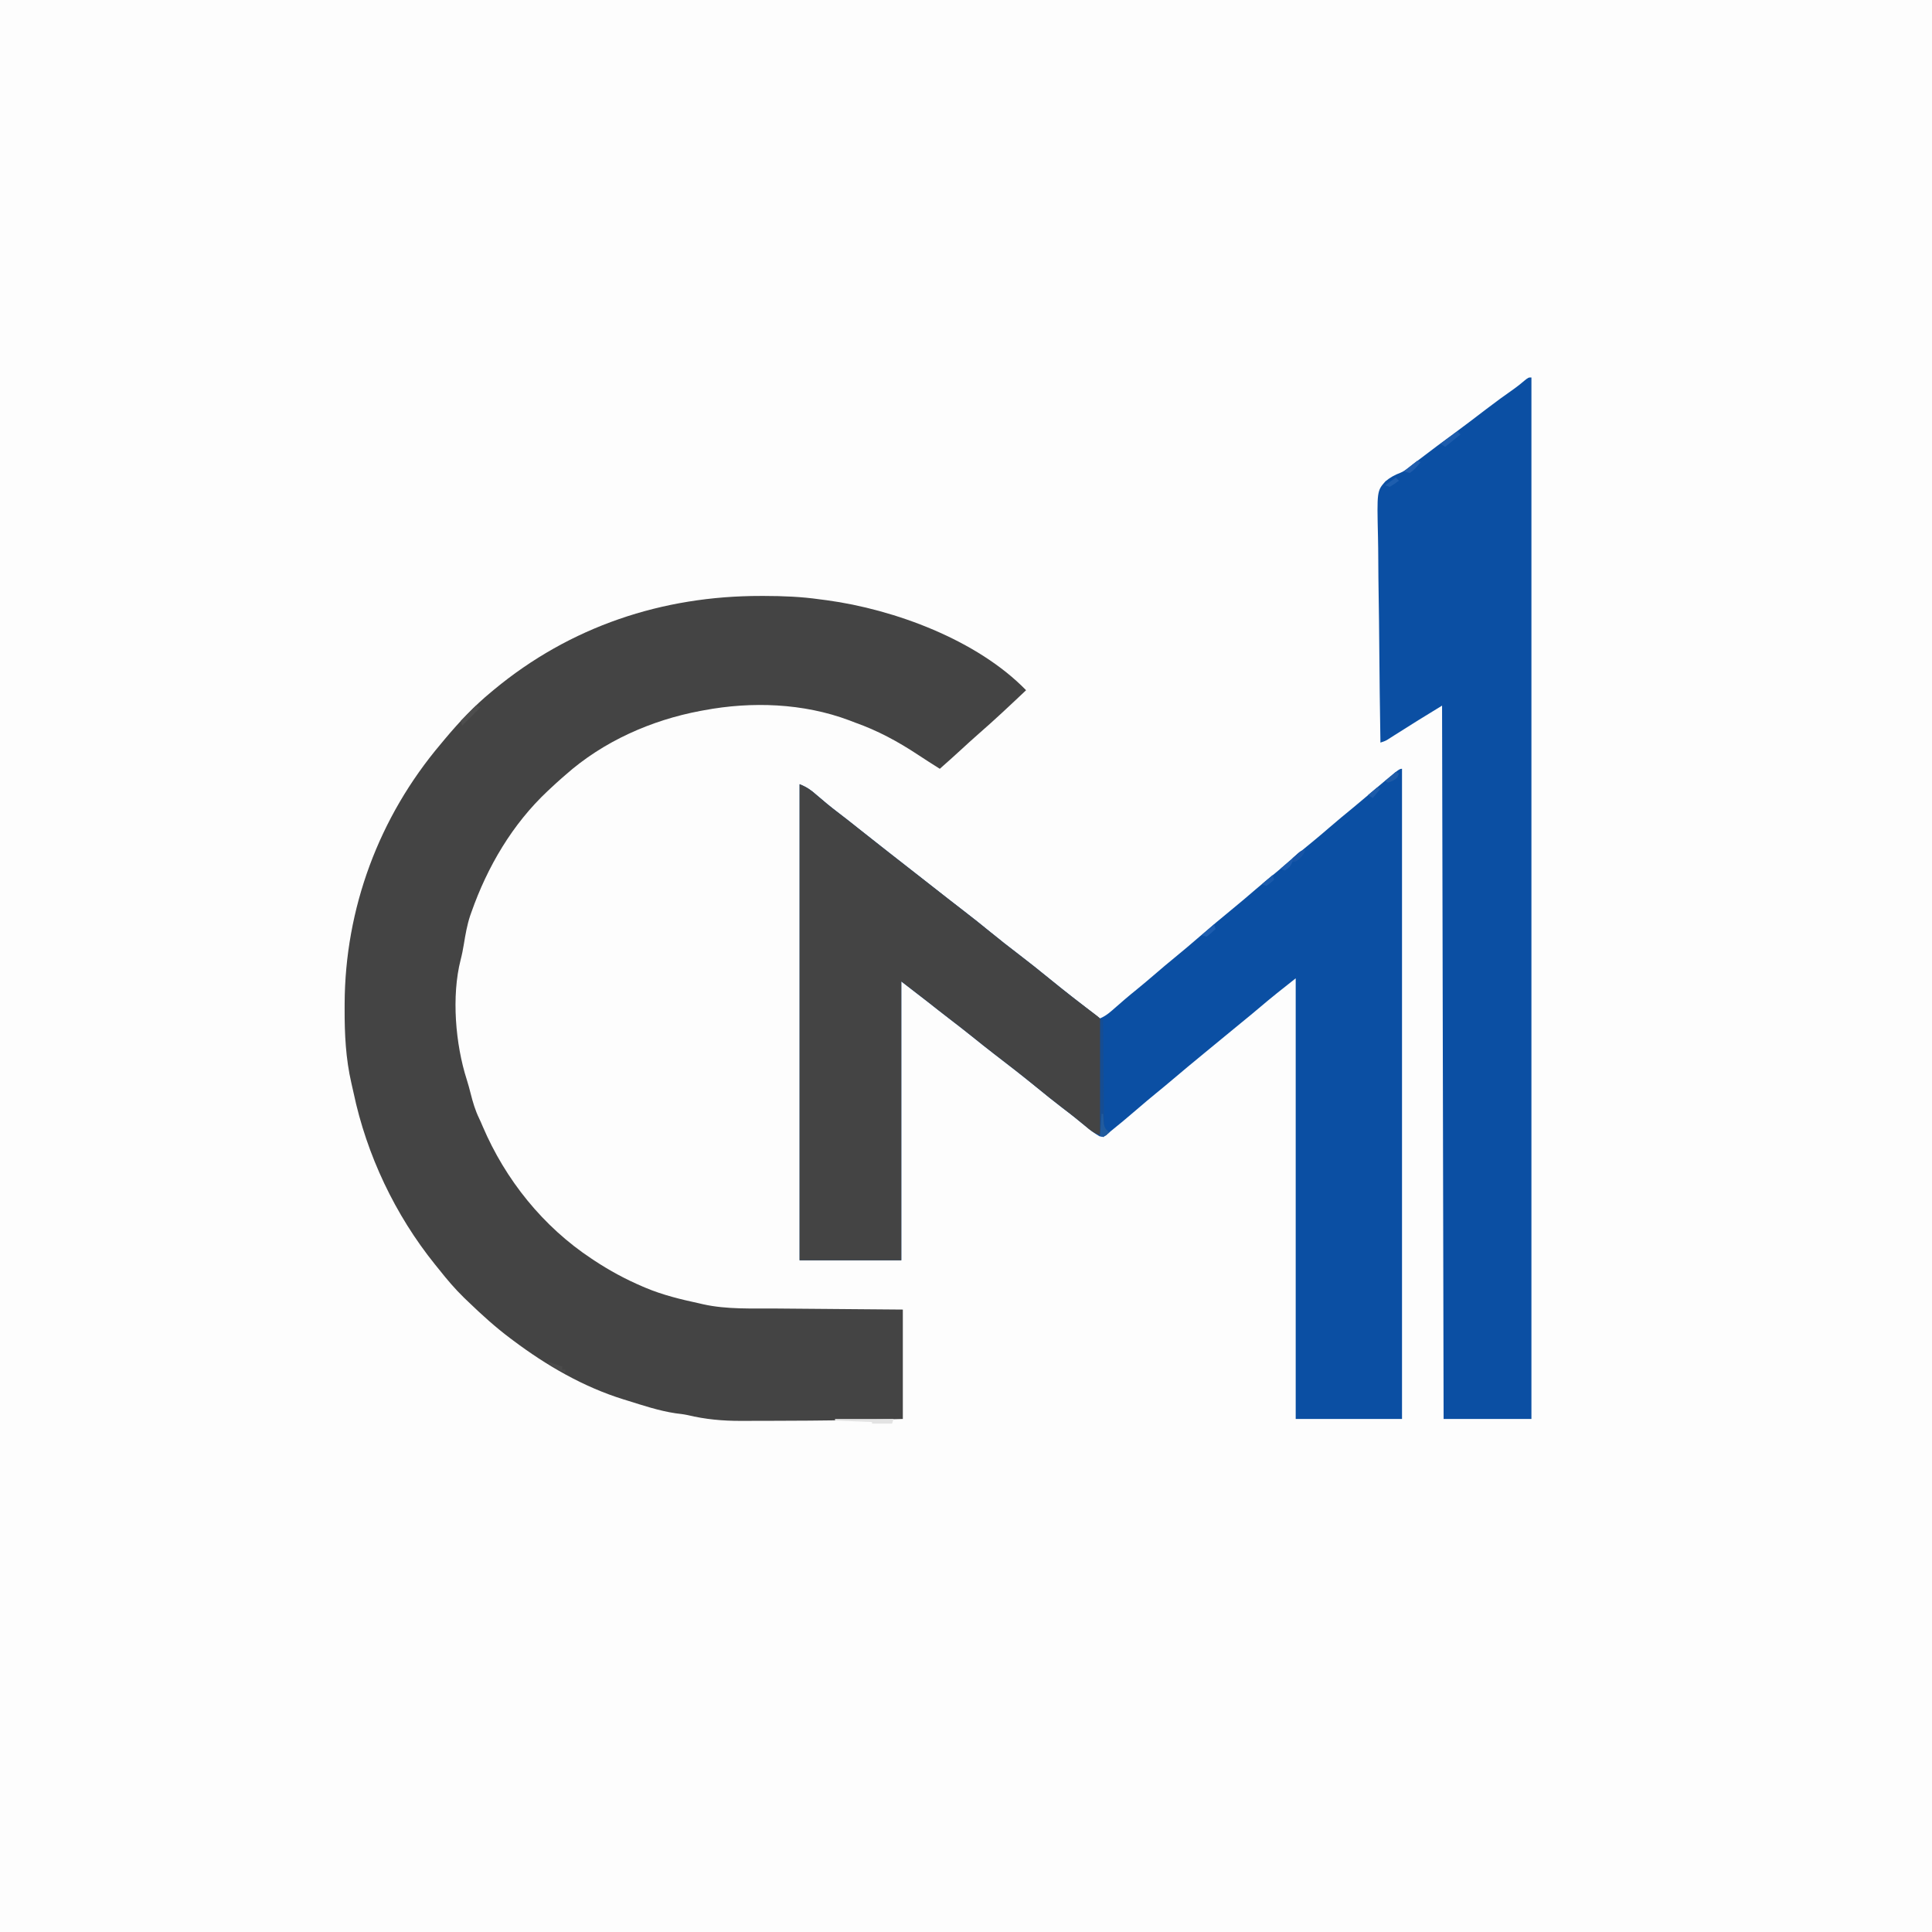
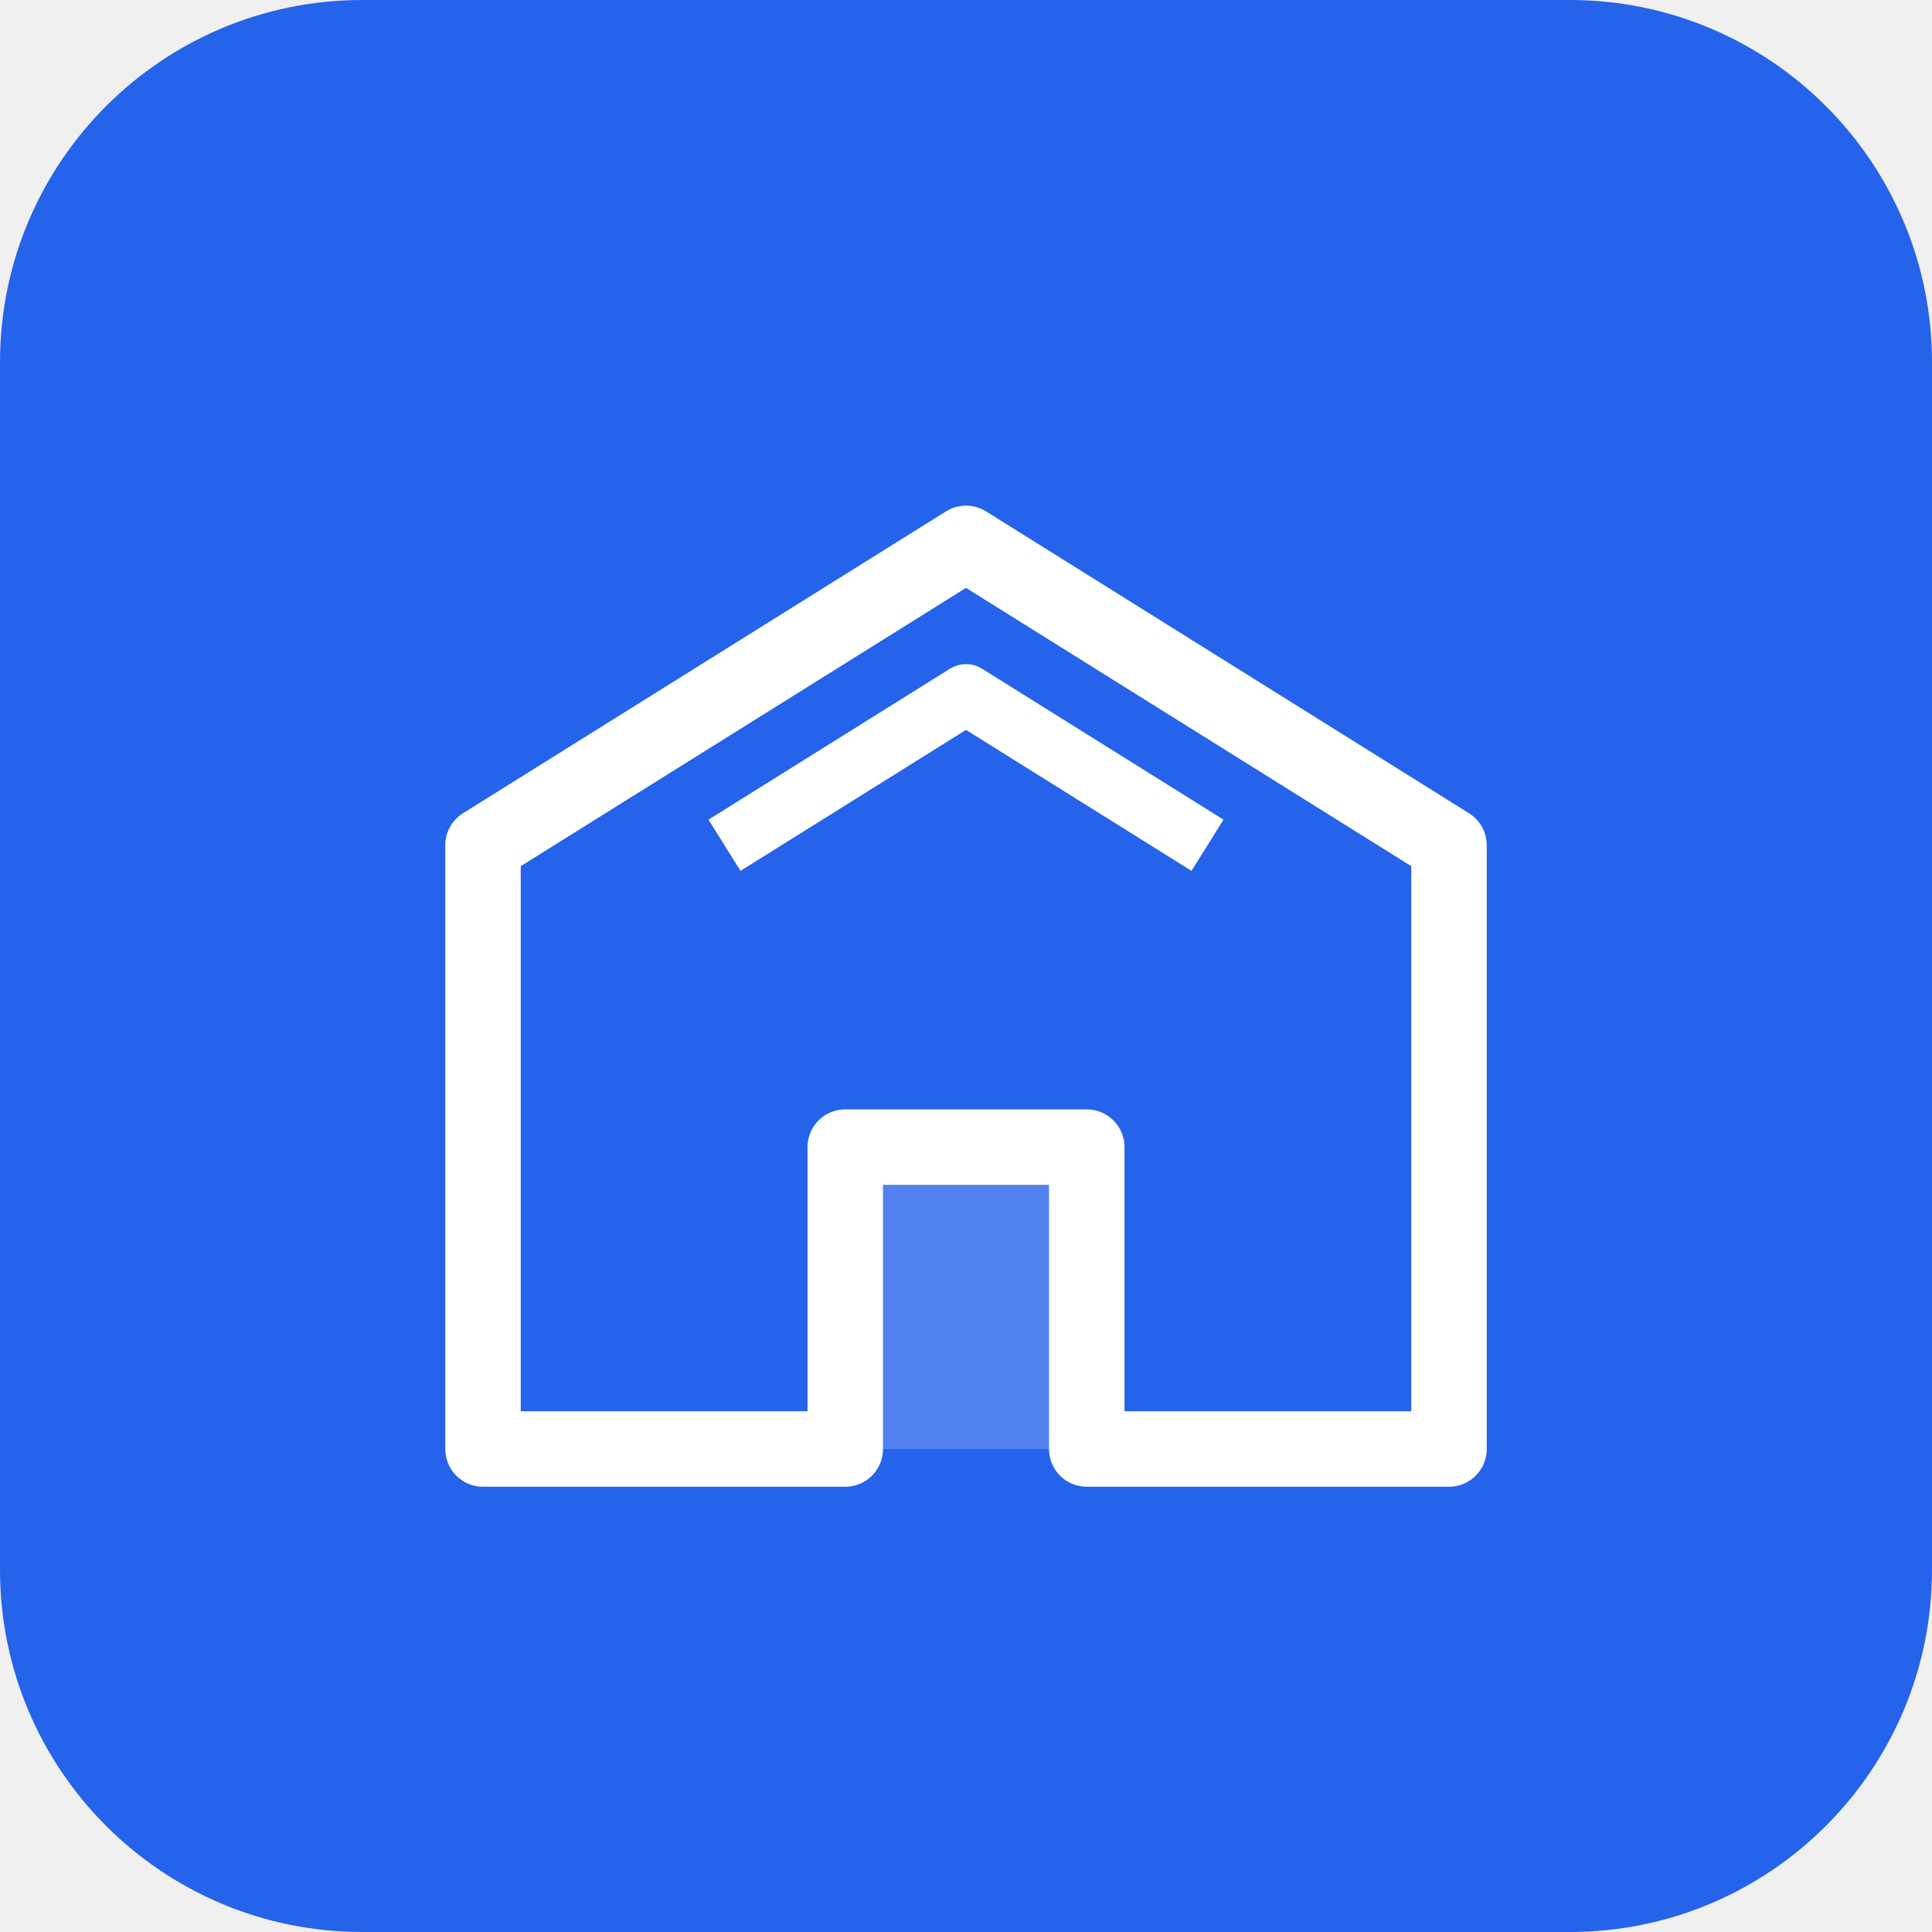
- <svg xmlns="http://www.w3.org/2000/svg" version="1.1" width="1254" height="1254">
-   <path d="M0 0 C413.82 0 827.64 0 1254 0 C1254 413.82 1254 827.64 1254 1254 C840.18 1254 426.36 1254 0 1254 C0 840.18 0 426.36 0 0 Z " fill="#FDFDFD" transform="translate(0,0)" />
-   <path d="M0 0 C1.176 0 1.176 0 2.376 0.001 C14.426 0.02 26.245 0.48 38.188 2.188 C39.724 2.384 41.26 2.581 42.797 2.777 C86.868 8.753 140.5 28.602 172.188 61.188 C162.027 70.798 151.867 80.383 141.312 89.562 C137.379 92.987 133.543 96.514 129.707 100.046 C125.247 104.146 120.732 108.182 116.188 112.188 C114.646 111.209 113.104 110.23 111.562 109.25 C110.552 108.609 109.541 107.969 108.5 107.309 C106.302 105.901 104.114 104.477 101.938 103.035 C89.045 94.51 75.781 87.347 61.188 82.188 C59.906 81.696 58.625 81.204 57.344 80.711 C27.62 69.569 -5.838 68.384 -36.812 74.188 C-37.576 74.327 -38.339 74.466 -39.125 74.609 C-71.129 80.601 -102.369 94.456 -126.812 116.188 C-128.013 117.226 -128.013 117.226 -129.238 118.285 C-131.807 120.542 -134.317 122.85 -136.812 125.188 C-137.305 125.646 -137.797 126.104 -138.304 126.576 C-161.22 148.086 -177.413 175.661 -187.812 205.188 C-188.24 206.388 -188.24 206.388 -188.676 207.613 C-190.642 213.612 -191.71 219.731 -192.723 225.948 C-193.293 229.418 -193.943 232.809 -194.84 236.211 C-200.836 259.788 -198.22 290.966 -190.848 313.953 C-189.887 316.956 -189.079 319.972 -188.31 323.029 C-186.902 328.606 -185.354 333.883 -182.84 339.062 C-182.015 340.769 -181.261 342.509 -180.531 344.258 C-165.735 378.949 -141.336 409.346 -109.812 430.188 C-108.96 430.754 -108.96 430.754 -108.091 431.332 C-98.081 437.939 -87.843 443.479 -76.812 448.188 C-76.163 448.466 -75.514 448.744 -74.846 449.031 C-63.515 453.796 -51.804 456.607 -39.812 459.188 C-39.044 459.369 -38.275 459.55 -37.483 459.736 C-22.029 463.193 -5.68 462.388 10.059 462.504 C12.436 462.525 14.814 462.546 17.191 462.567 C23.4 462.622 29.609 462.671 35.819 462.72 C43.295 462.779 50.77 462.845 58.246 462.91 C69.56 463.007 80.874 463.097 92.188 463.188 C92.188 486.618 92.188 510.048 92.188 534.188 C65.232 534.966 38.303 535.322 11.339 535.369 C8.824 535.375 6.309 535.385 3.794 535.396 C-0.238 535.412 -4.269 535.418 -8.301 535.417 C-9.795 535.418 -11.289 535.422 -12.783 535.429 C-24.612 535.486 -36.015 534.443 -47.531 531.668 C-50.137 531.119 -52.732 530.823 -55.375 530.5 C-66.12 528.9 -76.466 525.415 -86.812 522.188 C-87.586 521.95 -88.36 521.713 -89.158 521.469 C-115.147 513.405 -139.151 499.47 -160.812 483.188 C-161.379 482.765 -161.945 482.343 -162.529 481.908 C-172.233 474.635 -181.092 466.604 -189.812 458.188 C-190.754 457.288 -191.695 456.388 -192.664 455.461 C-198.539 449.732 -203.731 443.624 -208.812 437.188 C-209.697 436.093 -210.583 434.999 -211.469 433.906 C-237.374 401.754 -255.81 362.831 -264.333 322.434 C-264.766 320.407 -265.234 318.389 -265.707 316.371 C-269.442 300.2 -270.191 284.209 -270.125 267.688 C-270.123 266.72 -270.121 265.753 -270.118 264.756 C-269.898 202.849 -247.862 143.543 -207.812 96.188 C-206.888 95.076 -205.963 93.964 -205.039 92.852 C-195.812 81.833 -185.931 71.328 -174.812 62.188 C-174.044 61.548 -174.044 61.548 -173.26 60.896 C-123.754 19.847 -63.982 -0.085 0 0 Z " fill="#444444" transform="translate(493.8125,386.8125)" />
-   <path d="M0 0 C0 139.26 0 278.52 0 422 C-22.77 422 -45.54 422 -69 422 C-69 327.62 -69 233.24 -69 136 C-77.123 142.382 -85.093 148.705 -92.934 155.395 C-96.56 158.486 -100.25 161.498 -103.945 164.508 C-108.413 168.153 -112.861 171.822 -117.311 175.489 C-121.009 178.537 -124.71 181.584 -128.414 184.625 C-135.476 190.425 -142.511 196.25 -149.472 202.171 C-152.763 204.966 -156.086 207.715 -159.438 210.438 C-163.684 213.893 -167.853 217.427 -172 221 C-177.921 226.099 -183.893 231.124 -190 236 C-190.657 236.617 -191.315 237.235 -191.992 237.871 C-194 239 -194 239 -196.312 238.531 C-199.848 236.517 -202.873 234.093 -206 231.5 C-207.344 230.404 -208.689 229.309 -210.035 228.215 C-210.704 227.669 -211.374 227.124 -212.063 226.562 C-214.816 224.342 -217.622 222.203 -220.438 220.062 C-226.046 215.786 -231.519 211.354 -236.981 206.894 C-246.202 199.373 -255.588 192.071 -265.036 184.839 C-269.884 181.116 -274.648 177.293 -279.412 173.463 C-283.949 169.823 -288.535 166.253 -293.156 162.719 C-298.184 158.871 -303.157 154.956 -308.125 151.031 C-313.723 146.652 -319.367 142.333 -325 138 C-325 197.73 -325 257.46 -325 319 C-346.78 319 -368.56 319 -391 319 C-391 217.03 -391 115.06 -391 10 C-386.407 11.837 -383.591 13.808 -380 17 C-375.538 20.873 -371.017 24.613 -366.312 28.188 C-361.705 31.692 -357.155 35.254 -352.645 38.883 C-347.724 42.822 -342.756 46.701 -337.797 50.59 C-336.072 51.944 -334.348 53.3 -332.625 54.656 C-325.332 60.397 -318.014 66.105 -310.684 71.799 C-305.431 75.881 -300.196 79.984 -294.972 84.102 C-291.739 86.646 -288.488 89.164 -285.217 91.66 C-278.937 96.453 -272.788 101.392 -266.667 106.387 C-260.901 111.092 -255.054 115.674 -249.133 120.184 C-242.331 125.375 -235.648 130.693 -229.02 136.105 C-218.179 144.948 -207.107 153.494 -196 162 C-191.856 160.3 -188.756 157.359 -185.438 154.438 C-184.177 153.341 -182.915 152.246 -181.652 151.152 C-181.031 150.613 -180.409 150.074 -179.769 149.519 C-177.381 147.469 -174.946 145.481 -172.5 143.5 C-168.272 140.068 -164.125 136.555 -160 133 C-155.875 129.445 -151.728 125.932 -147.5 122.5 C-142.099 118.113 -136.825 113.588 -131.551 109.051 C-124.29 102.806 -116.994 96.604 -109.562 90.562 C-104.699 86.605 -99.941 82.535 -95.192 78.442 C-90.802 74.667 -86.339 70.993 -81.844 67.344 C-78.523 64.607 -75.26 61.809 -72 59 C-67.011 54.7 -61.958 50.495 -56.844 46.344 C-53.523 43.607 -50.26 40.809 -47 38 C-41.987 33.681 -36.915 29.449 -31.777 25.277 C-28.656 22.718 -25.576 20.114 -22.5 17.5 C-1.895 0 -1.895 0 0 0 Z " fill="#0B4FA3" transform="translate(910,499)" />
-   <path d="M0 0 C0 223.08 0 446.16 0 676 C-18.81 676 -37.62 676 -57 676 C-57.495 446.815 -57.495 446.815 -58 213 C-73.507 222.476 -73.507 222.476 -88.861 232.184 C-90.011 232.916 -90.011 232.916 -91.184 233.664 C-92.182 234.305 -92.182 234.305 -93.201 234.959 C-95 236 -95 236 -98 237 C-98.351 215.677 -98.615 194.355 -98.777 173.03 C-98.854 163.127 -98.96 153.227 -99.132 143.325 C-99.281 134.692 -99.378 126.06 -99.411 117.425 C-99.431 112.855 -99.476 108.289 -99.586 103.72 C-100.28 73.643 -100.28 73.643 -94.75 67.406 C-91.705 64.833 -88.53 63.172 -84.818 61.762 C-82.058 60.605 -79.906 58.807 -77.609 56.918 C-76.808 56.304 -76.007 55.689 -75.182 55.057 C-74.379 54.44 -73.577 53.823 -72.75 53.188 C-65.285 47.473 -57.761 41.852 -50.176 36.299 C-43.219 31.192 -36.367 25.953 -29.517 20.704 C-23.407 16.035 -17.217 11.513 -10.91 7.113 C-8.751 5.545 -6.761 3.965 -4.746 2.23 C-2 0 -2 0 0 0 Z " fill="#0B4FA3" transform="translate(994,245)" />
-   <path d="M0 0 C4.593 1.837 7.409 3.808 11 7 C15.462 10.873 19.983 14.613 24.688 18.188 C29.295 21.692 33.845 25.254 38.355 28.883 C43.276 32.822 48.244 36.701 53.203 40.59 C54.928 41.944 56.652 43.3 58.375 44.656 C65.668 50.397 72.986 56.105 80.316 61.799 C85.569 65.881 90.804 69.984 96.028 74.102 C99.261 76.646 102.512 79.164 105.783 81.66 C112.063 86.453 118.212 91.392 124.333 96.387 C130.099 101.092 135.946 105.674 141.867 110.184 C148.669 115.375 155.352 120.693 161.98 126.105 C166.352 129.672 170.749 133.203 175.188 136.688 C176.032 137.35 176.032 137.35 176.893 138.027 C179.821 140.318 182.765 142.587 185.727 144.836 C186.328 145.294 186.93 145.752 187.55 146.224 C188.698 147.096 189.849 147.964 191.003 148.829 C194.89 151.779 194.89 151.779 196 154 C196.092 156.338 196.117 158.68 196.114 161.02 C196.114 161.742 196.114 162.464 196.114 163.208 C196.113 165.6 196.105 167.991 196.098 170.383 C196.096 172.039 196.094 173.695 196.093 175.352 C196.09 179.715 196.08 184.078 196.069 188.441 C196.058 192.892 196.054 197.342 196.049 201.793 C196.038 210.529 196.021 219.264 196 228 C191.442 227.109 188.554 224.466 185.062 221.562 C183.709 220.457 182.355 219.353 181 218.25 C180.325 217.698 179.649 217.147 178.953 216.578 C176.196 214.351 173.384 212.207 170.562 210.062 C164.954 205.786 159.481 201.354 154.019 196.894 C144.798 189.373 135.412 182.071 125.964 174.839 C121.116 171.116 116.352 167.293 111.588 163.463 C107.051 159.823 102.465 156.253 97.844 152.719 C92.816 148.871 87.843 144.956 82.875 141.031 C77.277 136.652 71.633 132.333 66 128 C66 187.73 66 247.46 66 309 C44.22 309 22.44 309 0 309 C0 207.03 0 105.06 0 0 Z " fill="#444444" transform="translate(519,509)" />
-   <path d="M0 0 C0.66 0 1.32 0 2 0 C2.006 0.87 2.012 1.741 2.018 2.637 C2.076 10.833 2.148 19.029 2.236 27.225 C2.28 31.439 2.32 35.653 2.346 39.866 C2.372 43.932 2.413 47.997 2.463 52.063 C2.48 53.615 2.491 55.167 2.498 56.719 C2.507 58.891 2.535 61.062 2.568 63.234 C2.579 64.471 2.59 65.707 2.601 66.982 C2.738 70.008 2.738 70.008 4.527 71.923 C5.256 72.456 5.256 72.456 6 73 C4.68 73.99 3.36 74.98 2 76 C1.34 75.67 0.68 75.34 0 75 C0 50.25 0 25.5 0 0 Z " fill="#164D92" transform="translate(714,662)" />
-   <path d="M0 0 C12.54 0 25.08 0 38 0 C37.67 0.99 37.34 1.98 37 3 C32.71 3 28.42 3 24 3 C24 2.67 24 2.34 24 2 C16.08 1.67 8.16 1.34 0 1 C0 0.67 0 0.34 0 0 Z " fill="#E3E3E3" transform="translate(542,921)" />
-   <path d="M0 0 C-1.389 3.356 -2.917 5.073 -6 7 C-6.66 7 -7.32 7 -8 7 C-8.268 7.619 -8.536 8.238 -8.812 8.875 C-10 11 -10 11 -13 13 C-13.99 12.67 -14.98 12.34 -16 12 C-13.713 9.994 -11.421 7.995 -9.125 6 C-8.149 5.141 -8.149 5.141 -7.152 4.266 C-6.527 3.724 -5.902 3.183 -5.258 2.625 C-4.682 2.122 -4.106 1.62 -3.512 1.102 C-2 0 -2 0 0 0 Z " fill="#1D5BAD" transform="translate(847,552)" />
-   <path d="M0 0 C0.99 0.33 1.98 0.66 3 1 C-0.96 4.96 -4.92 8.92 -9 13 C-9.33 12.01 -9.66 11.02 -10 10 C-6.7 6.7 -3.4 3.4 0 0 Z " fill="#4D4D4D" transform="translate(309,458)" />
-   <path d="M0 0 C0.66 0.66 1.32 1.32 2 2 C-1.3 4.64 -4.6 7.28 -8 10 C-8.99 9.34 -9.98 8.68 -11 8 C-7.37 5.36 -3.74 2.72 0 0 Z " fill="#1D5CAD" transform="translate(946,280)" />
-   <path d="M0 0 C0.33 0 0.66 0 1 0 C1.037 0.615 1.075 1.23 1.113 1.863 C1.179 2.672 1.245 3.48 1.312 4.312 C1.371 5.113 1.429 5.914 1.488 6.738 C2.082 9.363 2.958 10.308 5 12 C3.68 12.99 2.36 13.98 1 15 C0.34 14.67 -0.32 14.34 -1 14 C-0.67 9.38 -0.34 4.76 0 0 Z " fill="#215B9E" transform="translate(715,723)" />
-   <path d="M0 0 C0.66 0.33 1.32 0.66 2 1 C-0.219 3.908 -1.93 5.953 -5 8 C-6.32 7.67 -7.64 7.34 -9 7 C-6.03 4.69 -3.06 2.38 0 0 Z " fill="#205DAD" transform="translate(920,299)" />
-   <path d="M0 0 C2.97 0.99 5.94 1.98 9 3 C9 3.66 9 4.32 9 5 C9.66 5 10.32 5 11 5 C11 5.66 11 6.32 11 7 C6.892 5.55 3.531 3.546 0 1 C0 0.67 0 0.34 0 0 Z " fill="#4B4B4B" transform="translate(356,884)" />
-   <path d="M0 0 C0.33 0.99 0.66 1.98 1 3 C-3.395 7.004 -3.395 7.004 -5 8 C-5.99 7.67 -6.98 7.34 -8 7 C-5.36 4.69 -2.72 2.38 0 0 Z " fill="#1D5DAF" transform="translate(788,600)" />
-   <path d="M0 0 C0.66 0.66 1.32 1.32 2 2 C-0.812 4.062 -0.812 4.062 -4 6 C-4.99 5.67 -5.98 5.34 -7 5 C-4.69 3.35 -2.38 1.7 0 0 Z " fill="#1E5EAE" transform="translate(906,310)" />
-   <path d="M0 0 C0.33 0.99 0.66 1.98 1 3 C-1.312 5.062 -1.312 5.062 -4 7 C-4.99 6.67 -5.98 6.34 -7 6 C-4.69 4.02 -2.38 2.04 0 0 Z " fill="#1A5AAB" transform="translate(826,568)" />
-   <path d="M0 0 C0.66 0.33 1.32 0.66 2 1 C0.35 2.98 -1.3 4.96 -3 7 C-3.99 6.34 -4.98 5.68 -6 5 C-4.02 3.35 -2.04 1.7 0 0 Z " fill="#1D5BAA" transform="translate(894,511)" />
-   <path d="M0 0 C0.66 0.33 1.32 0.66 2 1 C1 4 1 4 -1.938 5.75 C-3.453 6.369 -3.453 6.369 -5 7 C-5.66 6.67 -6.32 6.34 -7 6 C-4.69 4.02 -2.38 2.04 0 0 Z " fill="#1F5BA7" transform="translate(906,501)" />
-   <path d="M0 0 C-1.389 3.356 -2.917 5.073 -6 7 C-6.66 7 -7.32 7 -8 7 C-8 6.34 -8 5.68 -8 5 C-2.524 0 -2.524 0 0 0 Z " fill="#1754A6" transform="translate(847,552)" />
+ <svg xmlns="http://www.w3.org/2000/svg" viewBox="0 0 64 64" width="64" height="64">
+   <rect width="64" height="64" rx="12" fill="#2563EB" />
+   <path d="M16 48V28l16-10 16 10v20H36V38H28v10z" fill="none" stroke="#fff" stroke-width="2.5" stroke-linejoin="round" />
+   <path d="M24 28l8-5 8 5" fill="none" stroke="#fff" stroke-width="2" stroke-linejoin="round" />
+   <rect x="28" y="38" width="8" height="10" fill="rgba(255,255,255,0.2)" rx="1" />
</svg>
